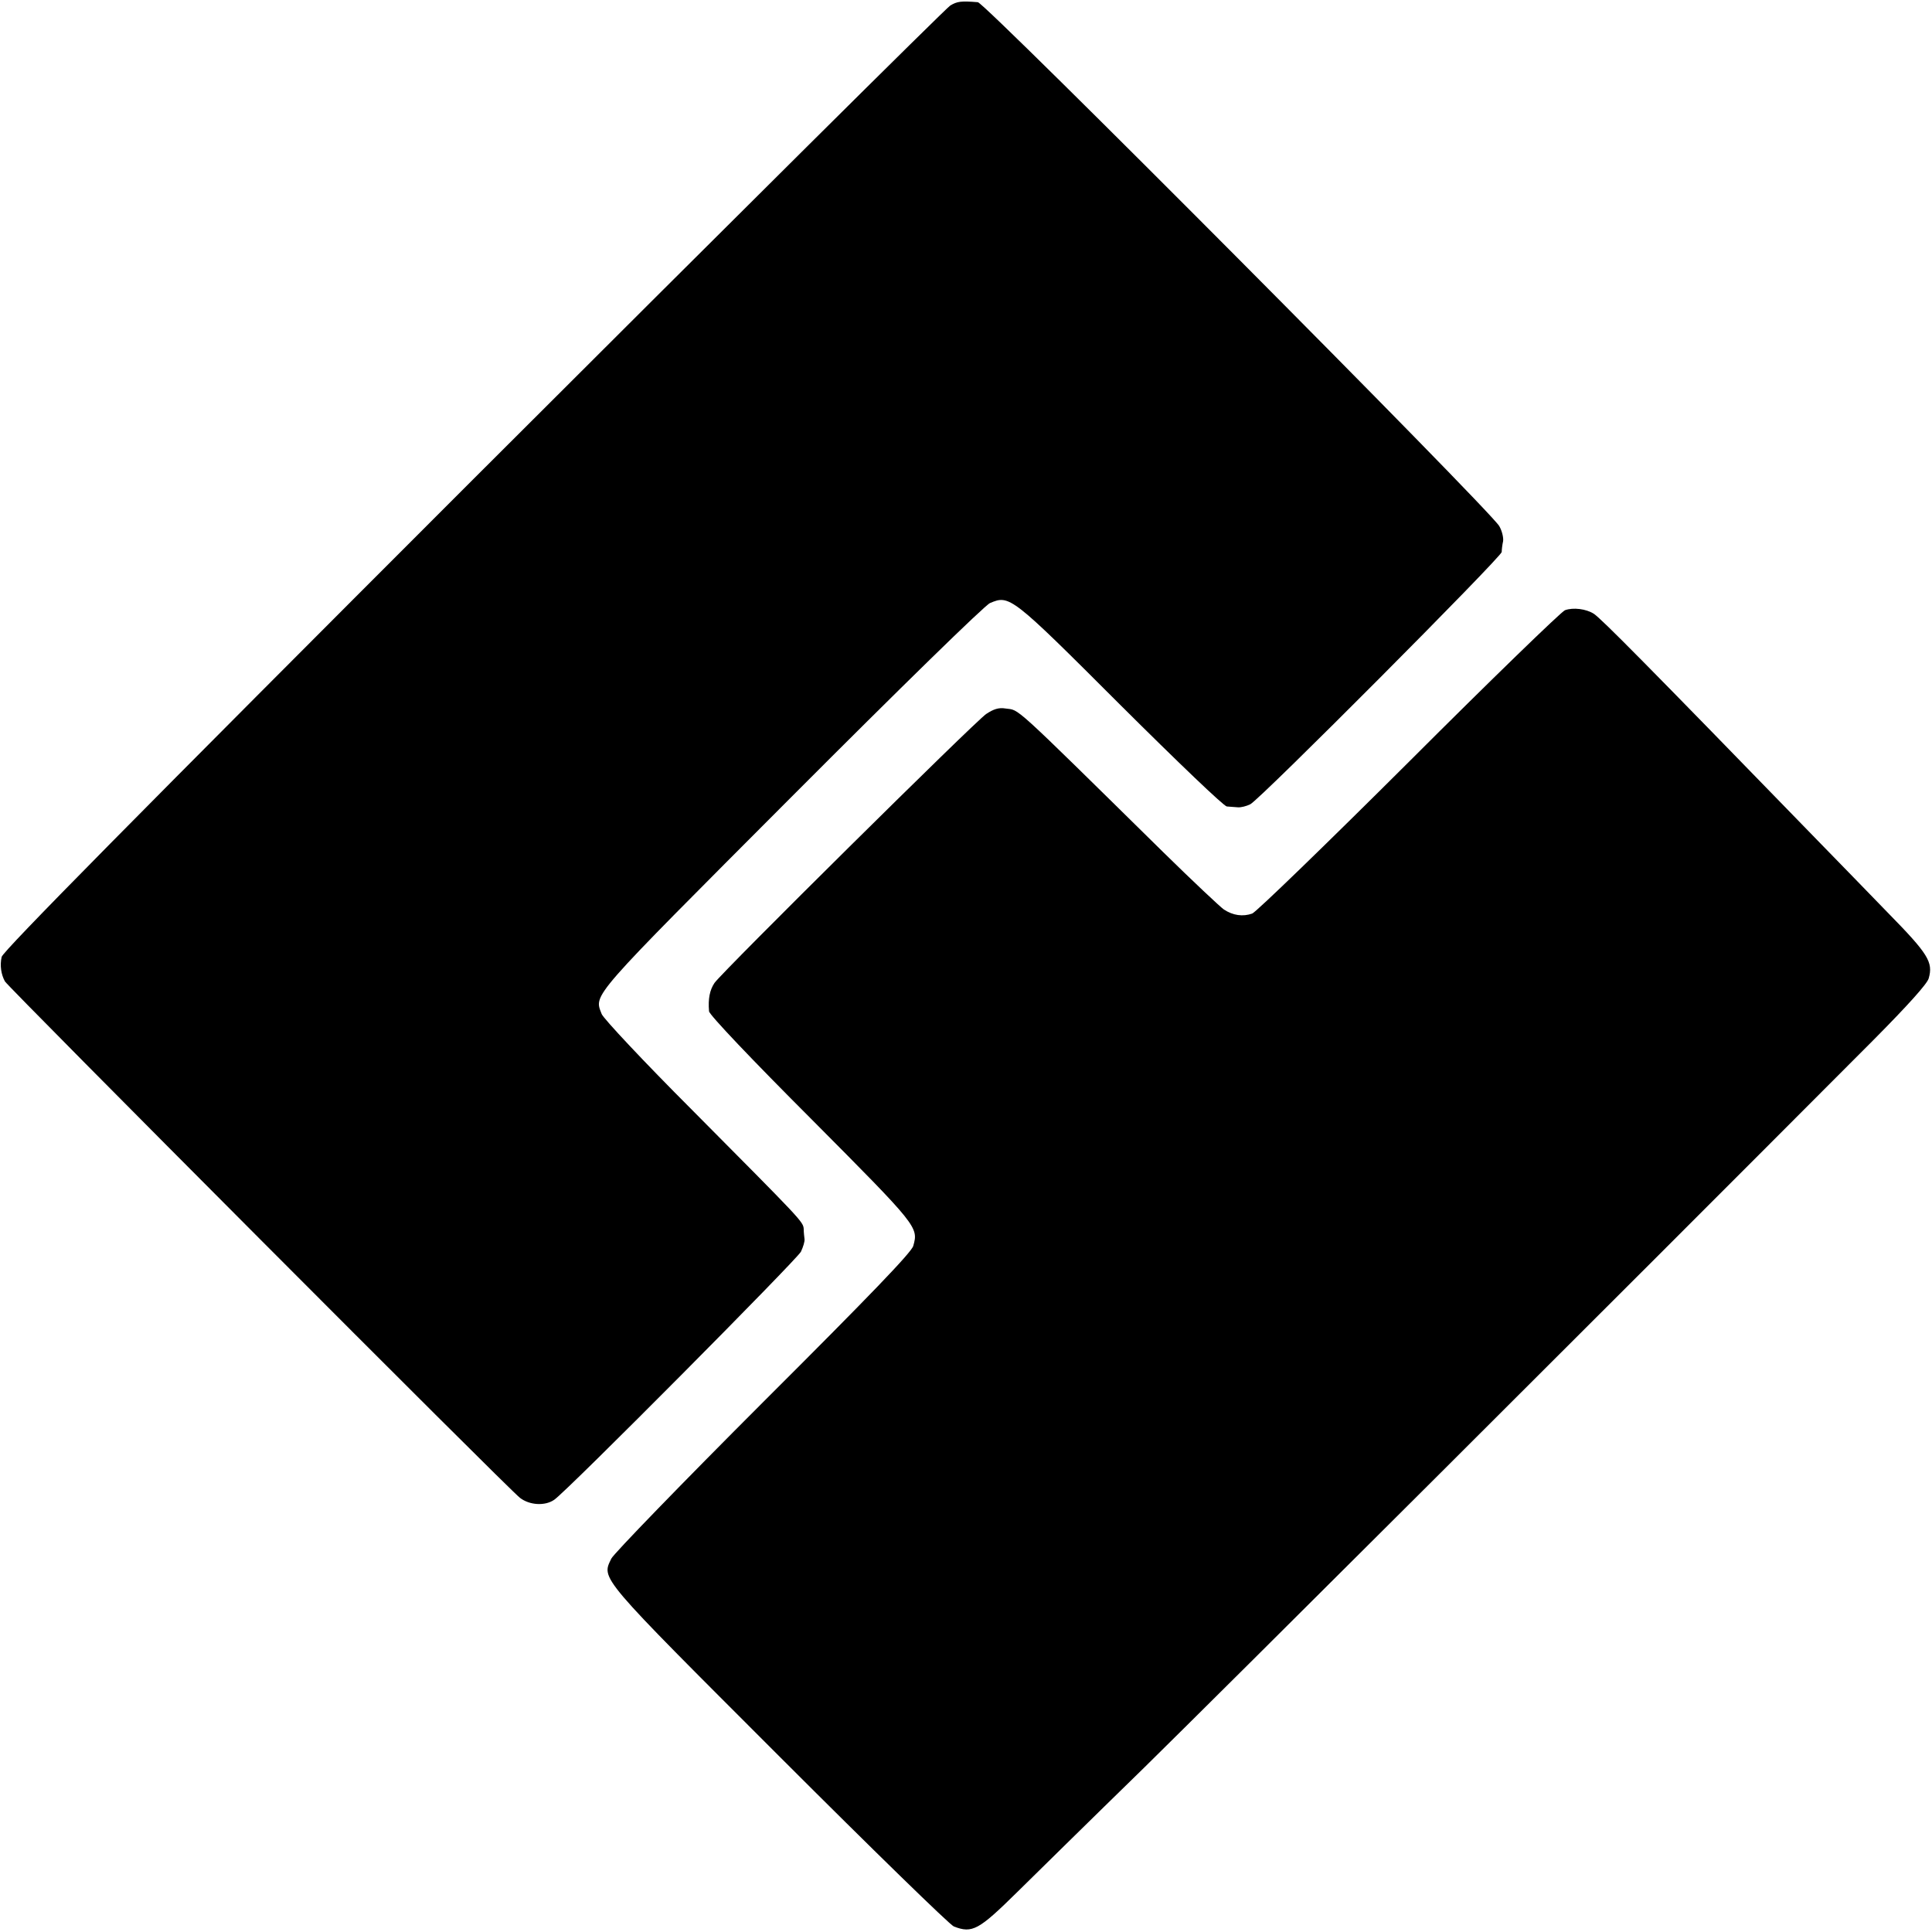
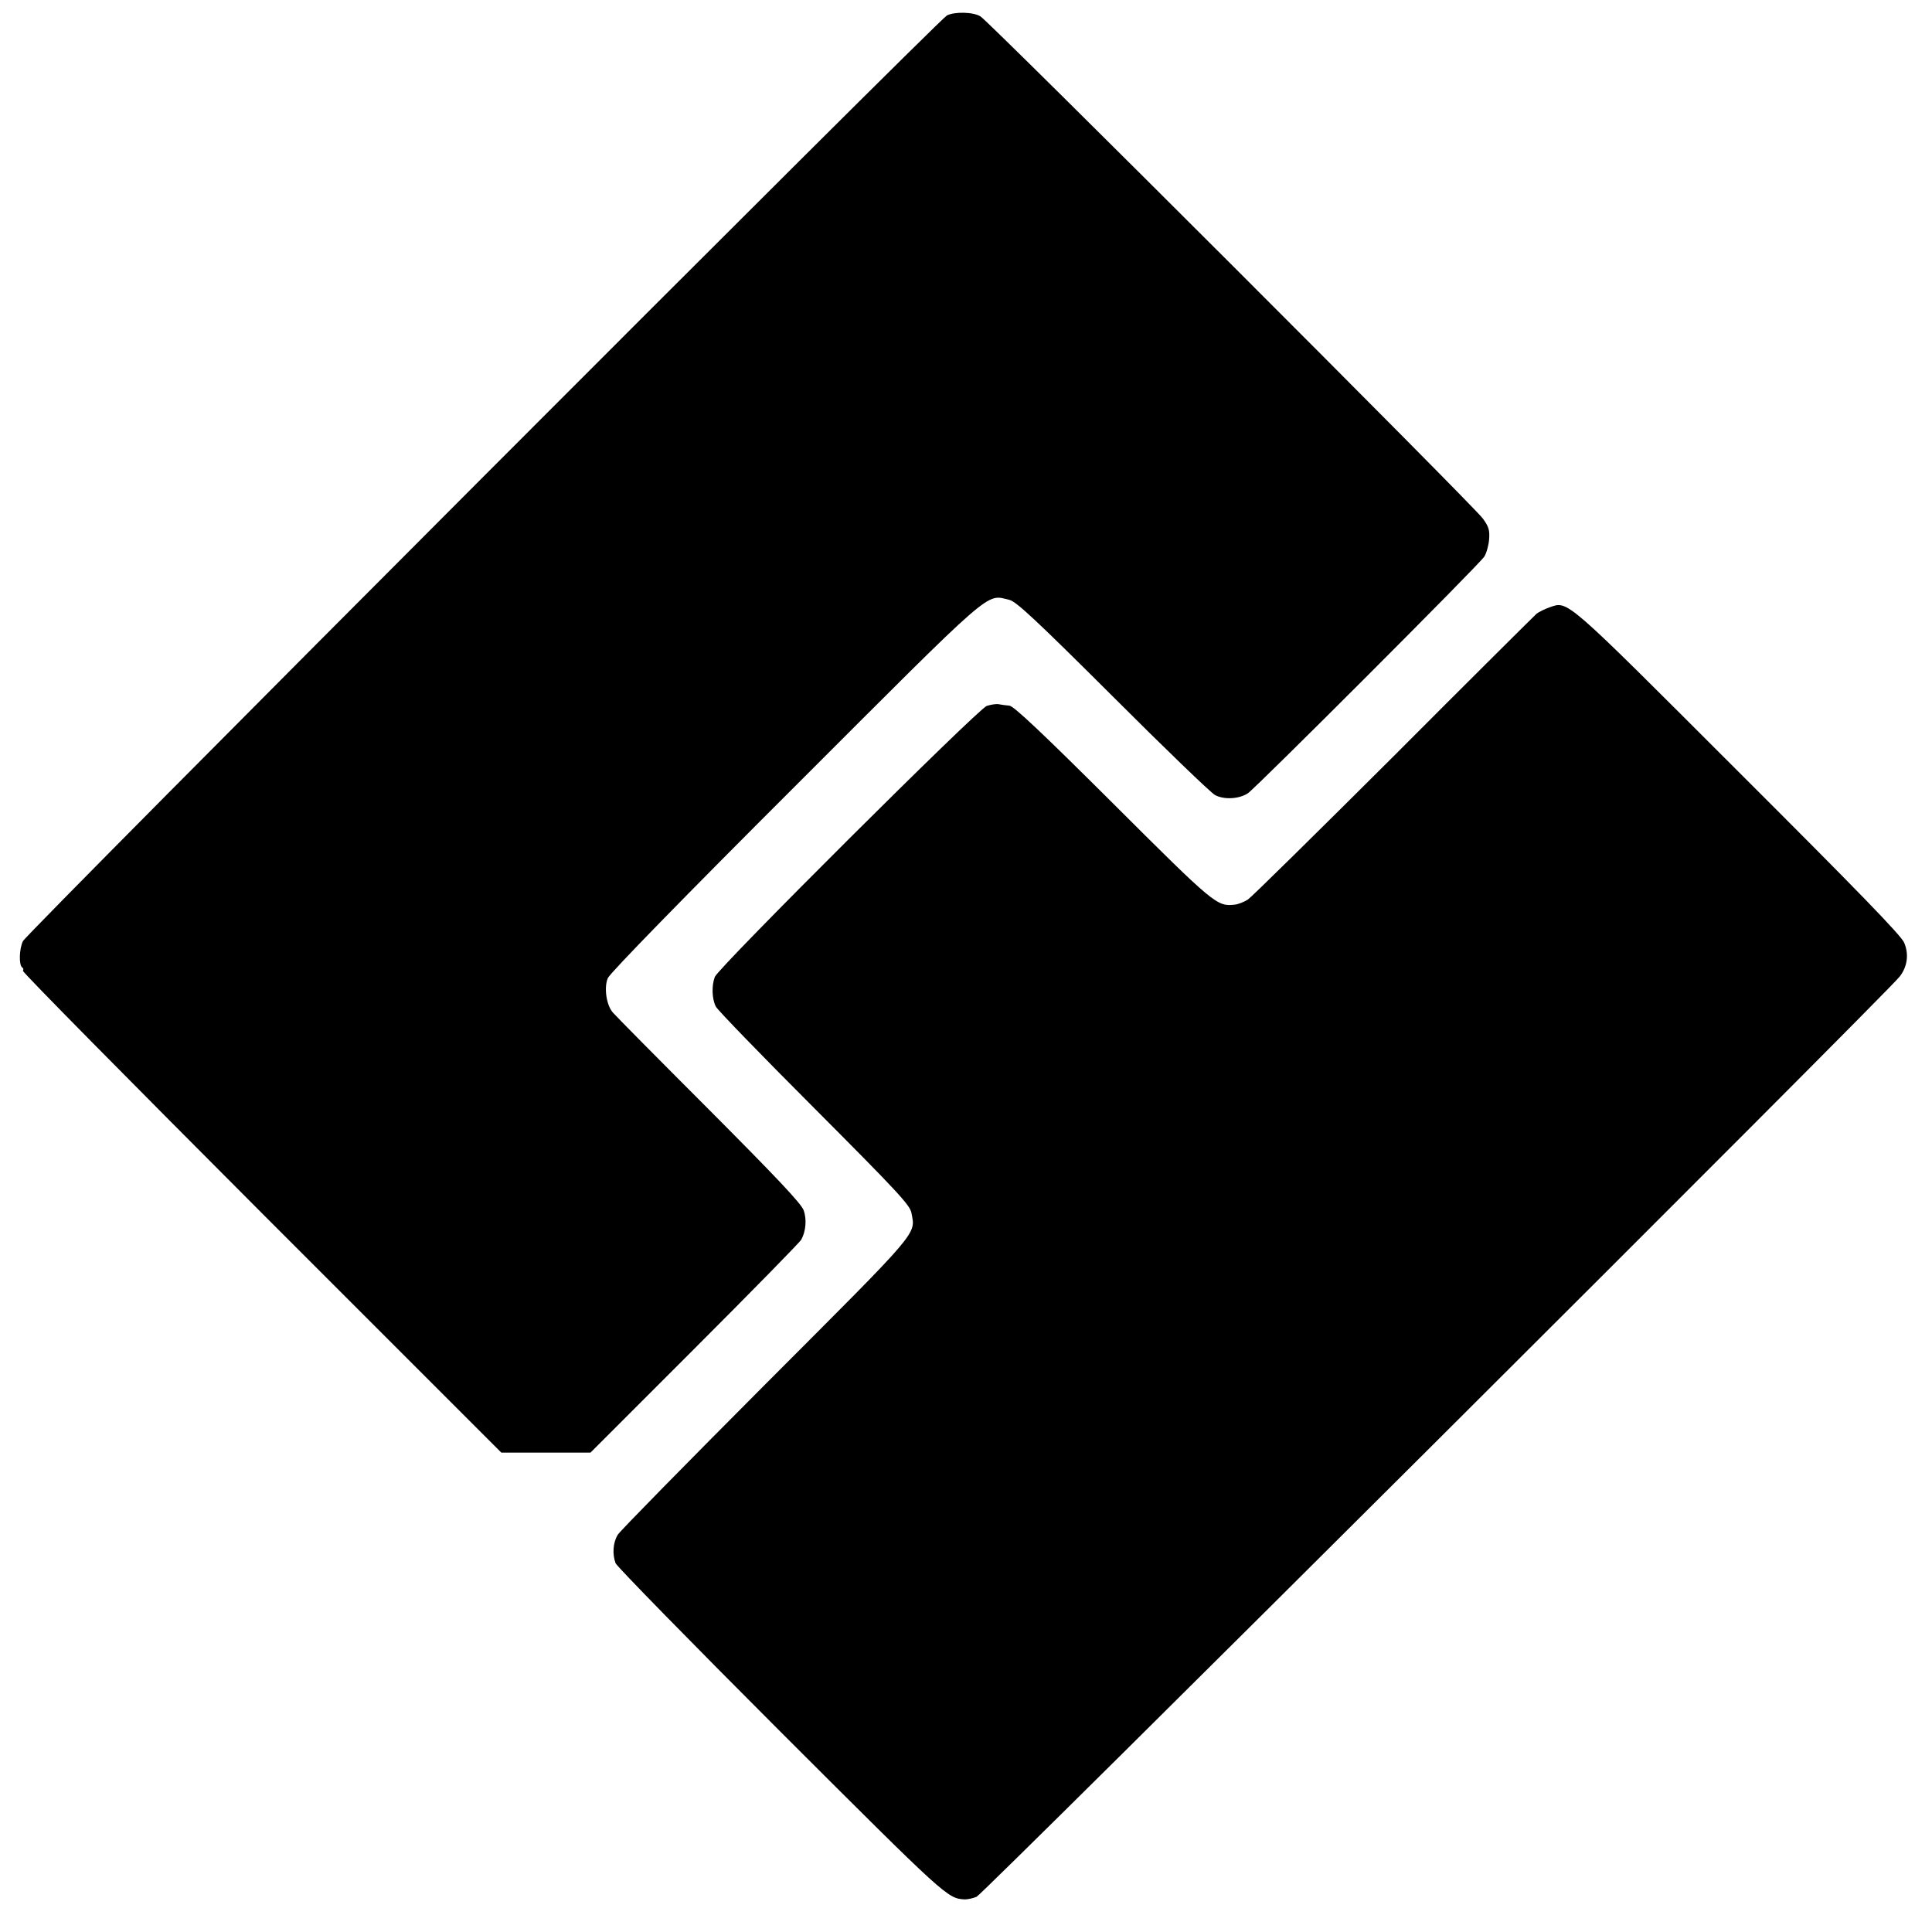
- <svg xmlns="http://www.w3.org/2000/svg" version="1.0" width="700pt" height="700pt" viewBox="0 0 700 700" preserveAspectRatio="xMidYMid meet">
-   <g transform="translate(0,700) scale(0.1,-0.1)" fill="#000000" stroke="none">
-     <path d="M3443 6980 c-16 -10 -794 -783 -1730 -1718 -1228 -1228 -1703 -1709 -1707 -1729 -7 -31 -2 -64 12 -89 12 -21 1828 -1843 1866 -1871 35 -27 91 -30 124 -7 47 32 880 871 894 899 8 17 14 37 13 45 -1 8 -3 25 -3 37 -2 27 -6 30 -404 431 -175 175 -322 332 -328 348 -28 73 -49 48 688 787 395 396 700 694 719 702 71 30 76 27 472 -369 209 -208 375 -367 386 -368 11 -1 29 -2 40 -3 11 -1 31 4 45 11 35 17 910 896 911 914 0 8 2 26 5 39 2 13 -4 38 -14 55 -37 62 -1861 1895 -1889 1898 -61 5 -75 3 -100 -12z" />
-     <path d="M5670 4789 c-14 -6 -268 -252 -565 -549 -298 -297 -553 -544 -568 -550 -34 -12 -70 -7 -103 15 -13 9 -112 102 -220 208 -560 551 -518 512 -571 520 -24 4 -43 -2 -70 -20 -40 -27 -951 -929 -984 -974 -17 -25 -24 -57 -20 -103 0 -12 159 -179 370 -390 387 -389 389 -392 370 -460 -6 -23 -154 -177 -544 -566 -294 -294 -542 -550 -550 -567 -36 -75 -50 -58 611 -719 333 -333 616 -609 630 -614 67 -26 90 -13 230 125 56 55 262 258 459 450 289 284 1647 1638 2643 2637 125 126 195 204 200 223 17 59 -2 89 -146 236 -75 78 -186 191 -245 252 -645 664 -793 813 -822 833 -28 18 -75 24 -105 13z" />
+ <svg xmlns="http://www.w3.org/2000/svg" version="1.0" width="800pt" height="800pt" viewBox="0 0 800 800" preserveAspectRatio="xMidYMid meet">
+   <g transform="translate(0,800) scale(0.1,-0.1)" fill="#000000" stroke="none">
+     <path d="M3921 7936 c-38 -21 -3810 -3799 -3826 -3833 -16 -33 -17 -100 -3 -109 5 -3 6 -9 3 -14 -3 -5 442 -455 988 -1002 l993 -993 185 0 184 0 431 431 c237 237 436 440 442 451 19 35 23 84 10 121 -9 27 -113 137 -393 418 -209 209 -388 390 -397 401 -27 30 -38 104 -21 143 8 20 317 337 777 796 835 835 786 793 886 770 28 -7 109 -82 427 -399 216 -216 406 -399 424 -409 37 -20 99 -17 136 7 33 22 957 946 979 980 9 14 18 46 20 71 3 38 -1 53 -26 87 -34 49 -2043 2057 -2080 2079 -30 19 -108 20 -139 4z" />
+     <path d="M6416 5485 c-20 -7 -44 -19 -53 -26 -9 -8 -276 -273 -592 -590 -317 -316 -589 -584 -604 -594 -16 -10 -41 -20 -55 -21 -73 -8 -83 0 -503 419 -294 293 -411 403 -429 405 -14 1 -34 4 -45 6 -11 2 -33 -2 -49 -7 -37 -13 -1112 -1084 -1126 -1122 -14 -37 -12 -91 4 -123 8 -15 192 -205 409 -422 343 -344 395 -400 401 -432 17 -92 42 -62 -602 -707 -327 -328 -603 -609 -614 -626 -20 -33 -23 -80 -9 -118 5 -13 313 -328 685 -700 687 -686 689 -688 761 -692 11 0 33 4 49 11 27 11 3768 3740 3822 3810 32 41 39 92 19 140 -11 29 -196 219 -688 710 -725 725 -703 706 -781 679z" />
  </g>
</svg>
